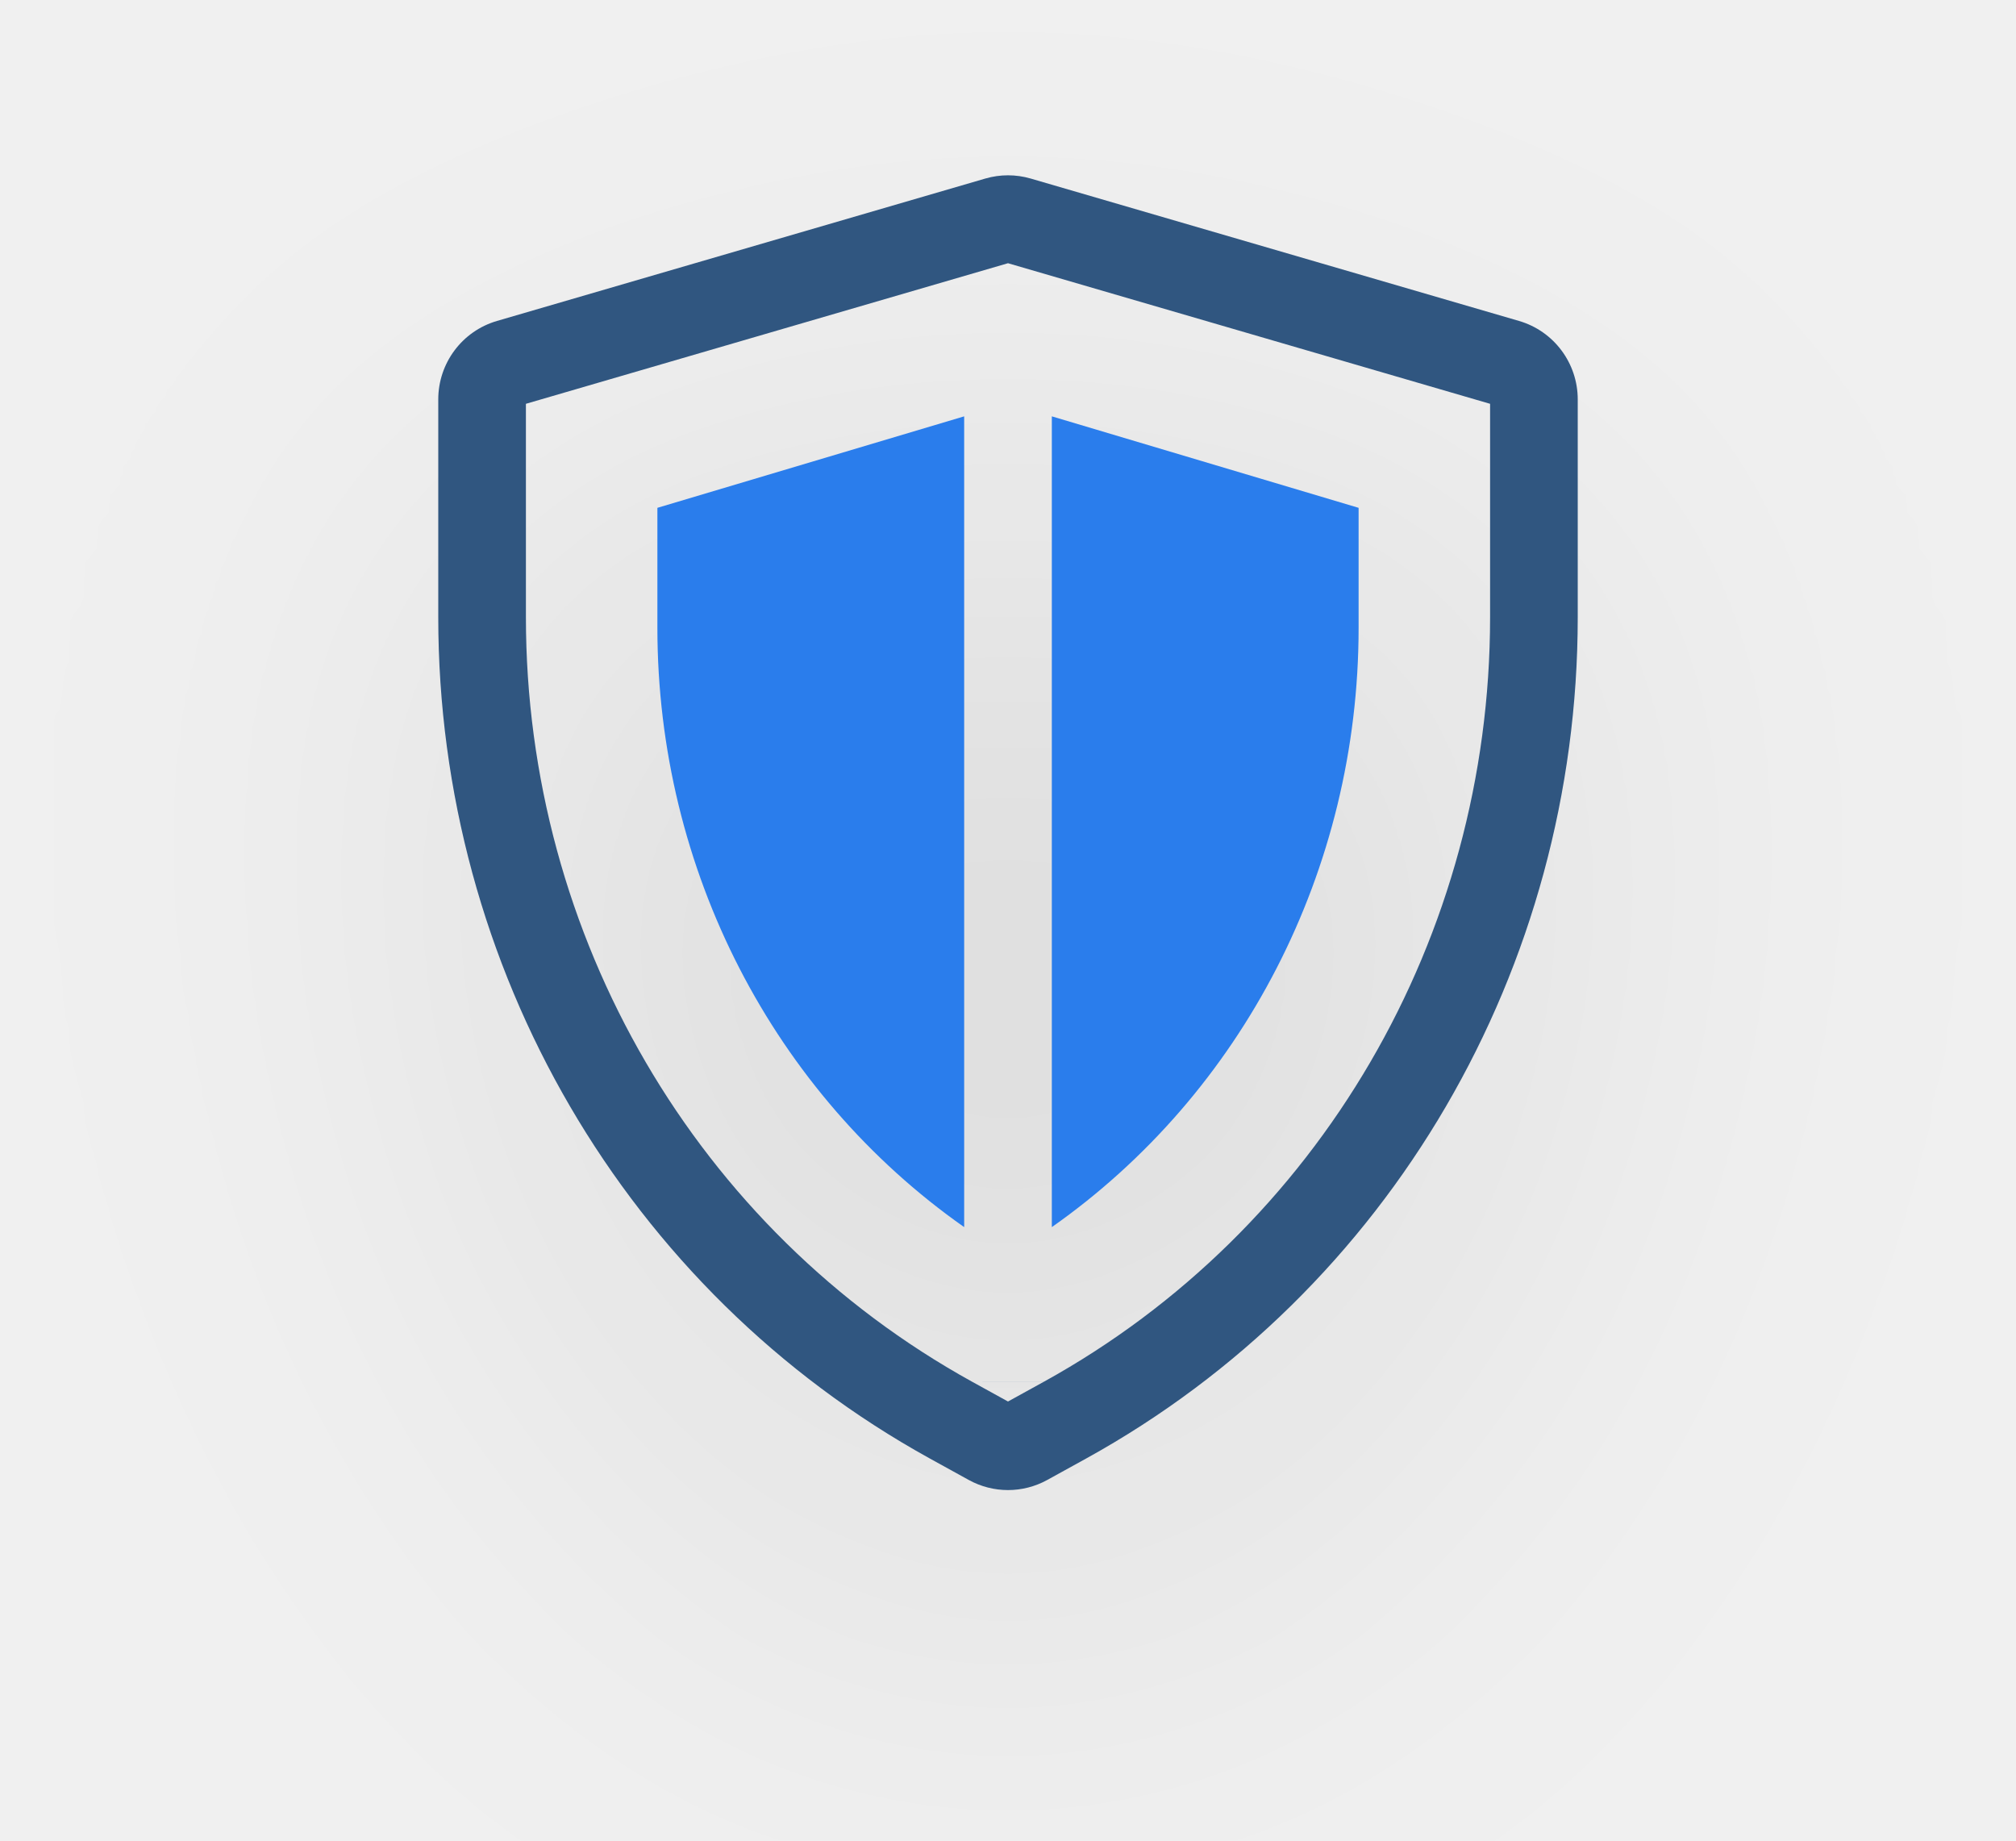
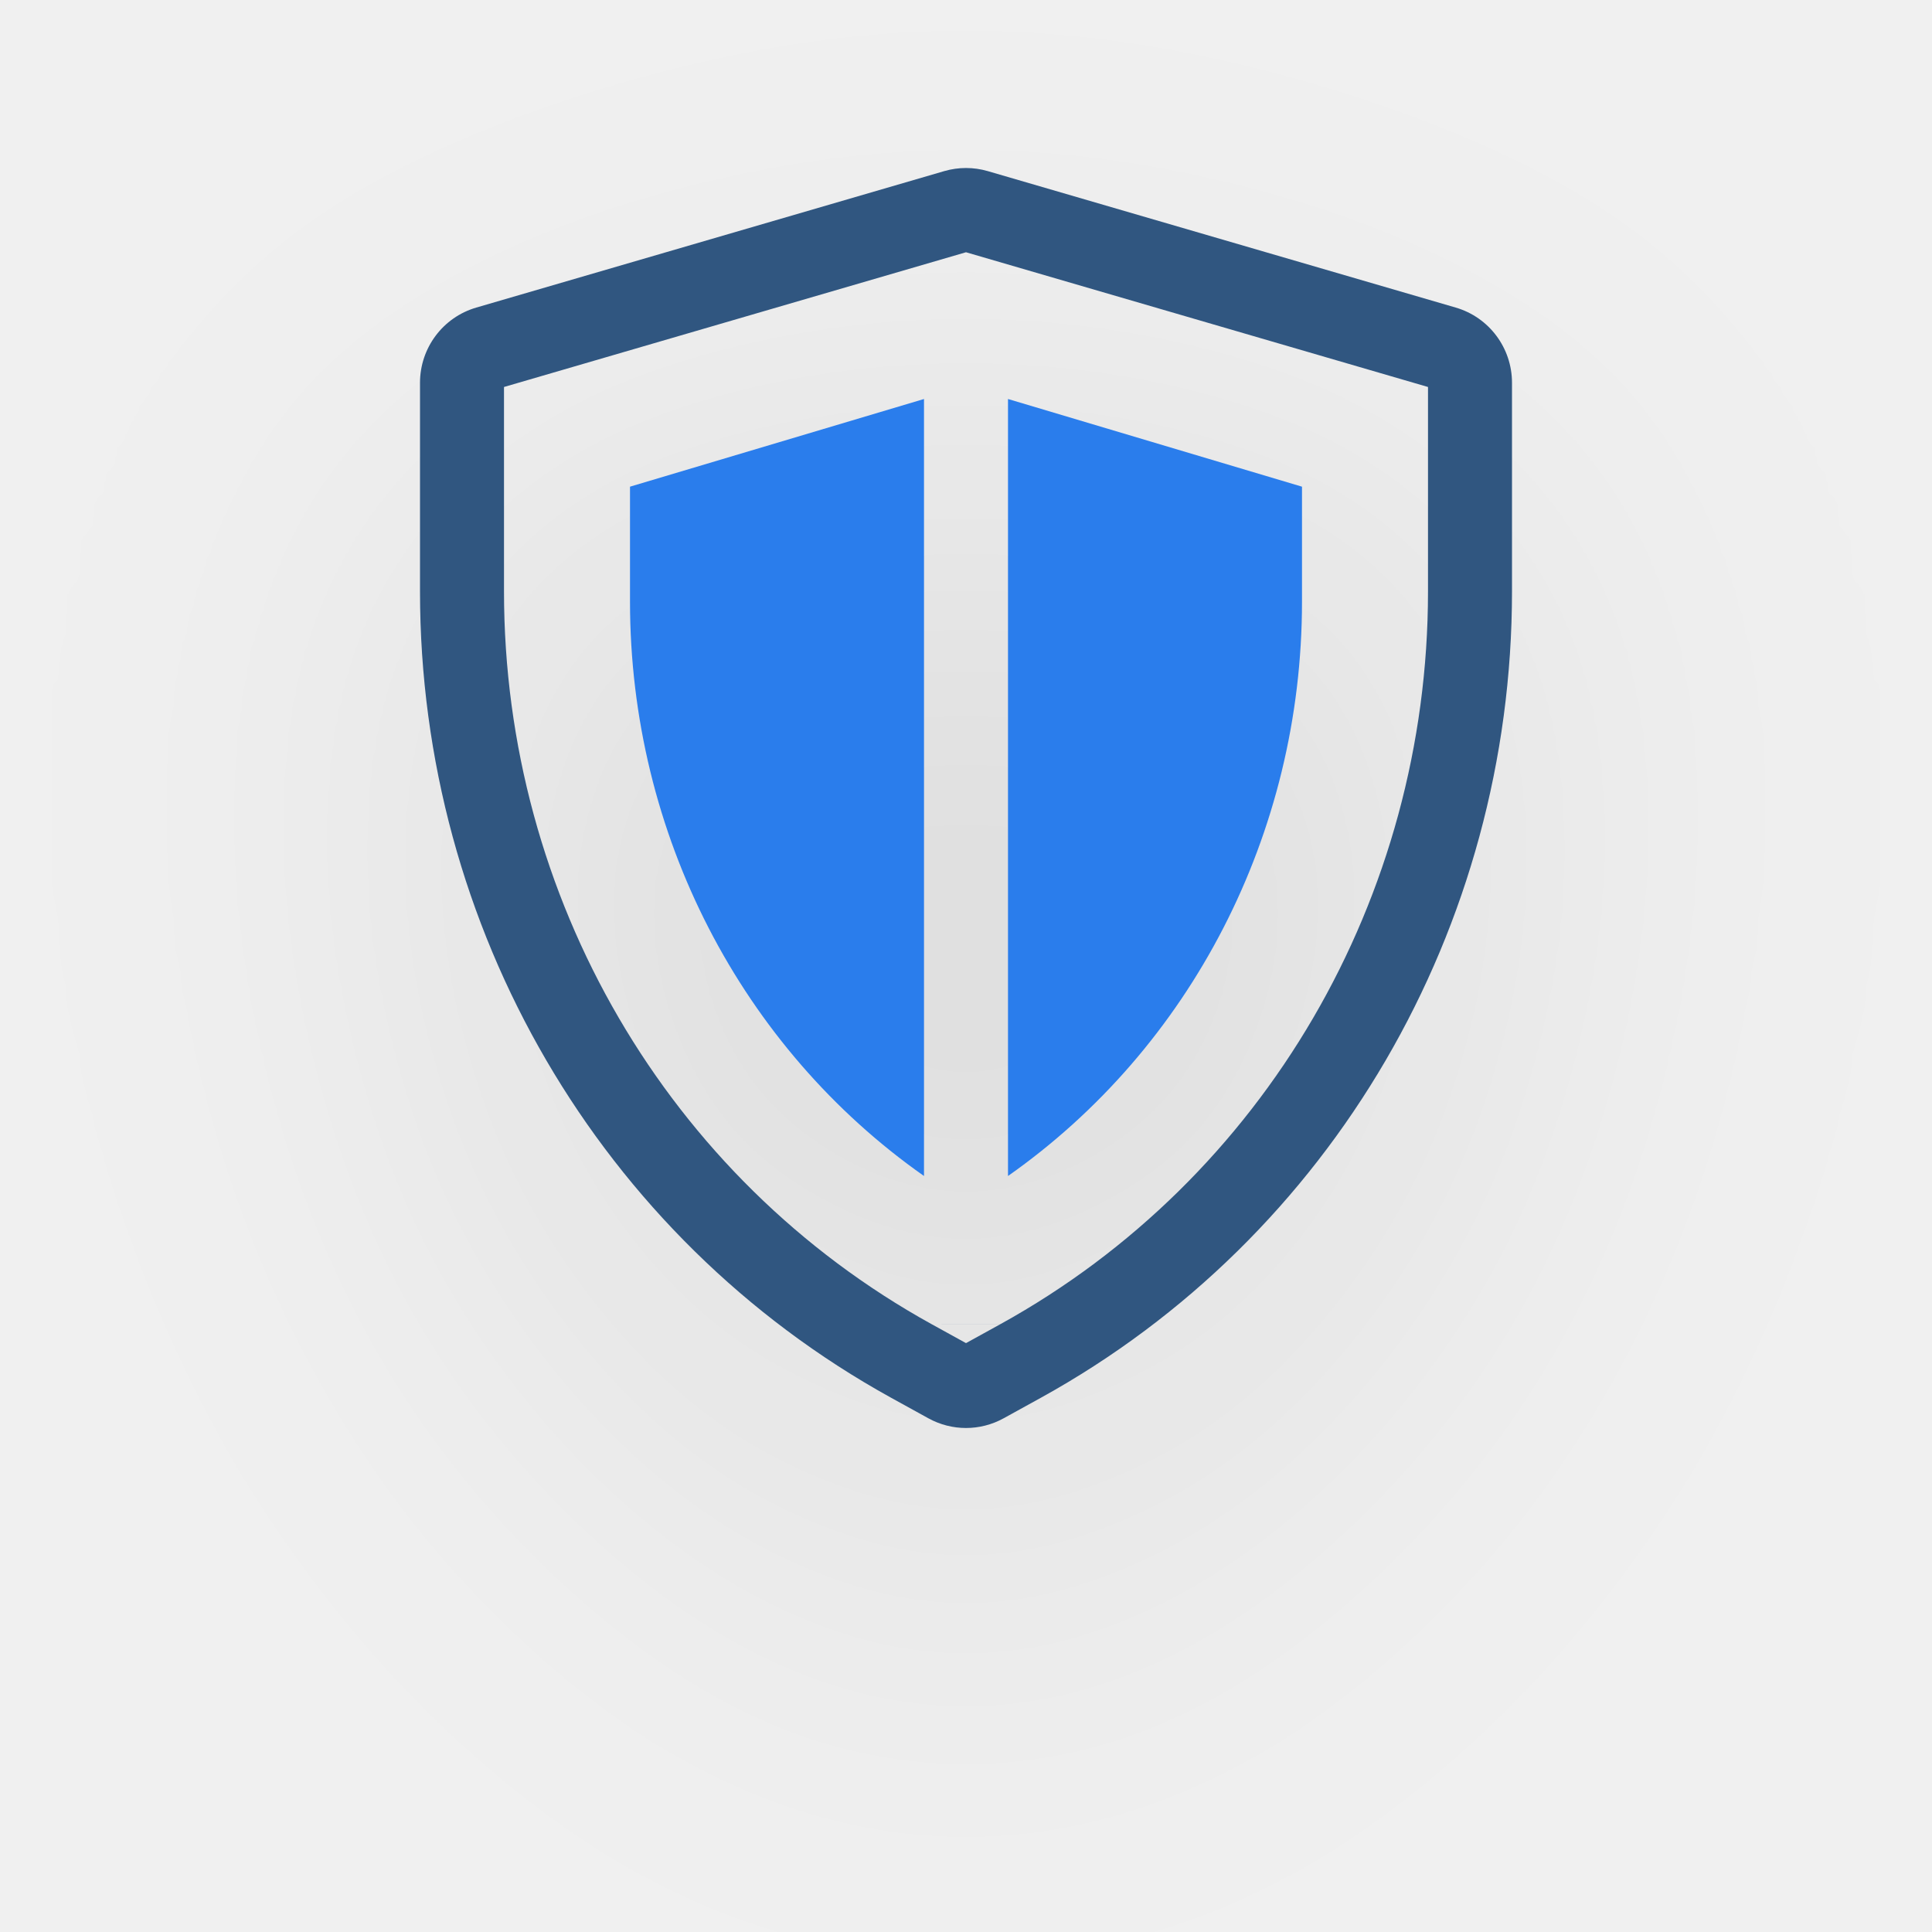
- <svg xmlns="http://www.w3.org/2000/svg" width="92" height="84" viewBox="0 0 92 84" fill="none">
+ <svg xmlns="http://www.w3.org/2000/svg" width="92" height="92" viewBox="0 0 92 92" fill="none">
  <g clip-path="url(#clip0)">
    <g filter="url(#filter0_d)">
      <path d="M48 19V56C56.678 49.902 62 39.725 62 28.649V23.175L48 19Z" fill="#2A7DEC" />
      <path d="M30 23.175V28.649C30 39.725 35.322 49.902 44 56V19L30 23.175Z" fill="#2A7DEC" />
      <path fill-rule="evenodd" clip-rule="evenodd" d="M44.212 67.54C45.326 68.153 46.674 68.153 47.788 67.54L49.568 66.559C63.436 58.903 72 44.172 72 28.165V18.228C72 16.569 70.909 15.11 69.322 14.647L47.036 8.148C46.359 7.951 45.641 7.951 44.964 8.148L22.678 14.647C21.091 15.11 20 16.569 20 18.228V28.165C20 44.172 28.564 58.903 42.432 66.559L44.212 67.54ZM44.365 63.057L46 63.958L47.635 63.057M44.365 63.057C44.365 63.056 44.364 63.056 44.363 63.056C31.798 56.119 24 42.746 24 28.165V18.428L46 12.012L68 18.428V28.165C68 42.746 60.202 56.119 47.637 63.056" fill="#305680" />
    </g>
  </g>
  <defs>
    <filter id="filter0_d" x="-4" y="-2" width="100" height="100" filterUnits="userSpaceOnUse" color-interpolation-filters="sRGB">
      <feFlood flood-opacity="0" result="BackgroundImageFix" />
      <feColorMatrix in="SourceAlpha" type="matrix" values="0 0 0 0 0 0 0 0 0 0 0 0 0 0 0 0 0 0 127 0" />
      <feOffset dy="10" />
      <feGaussianBlur stdDeviation="10" />
      <feColorMatrix type="matrix" values="0 0 0 0 0 0 0 0 0 0 0 0 0 0 0 0 0 0 0.1 0" />
      <feBlend mode="normal" in2="BackgroundImageFix" result="effect1_dropShadow" />
      <feBlend mode="normal" in="SourceGraphic" in2="effect1_dropShadow" result="shape" />
    </filter>
    <clipPath id="clip0">
-       <rect width="92" height="84" fill="white" />
+       <rect width="92" height="92" fill="white" />
    </clipPath>
  </defs>
</svg>
